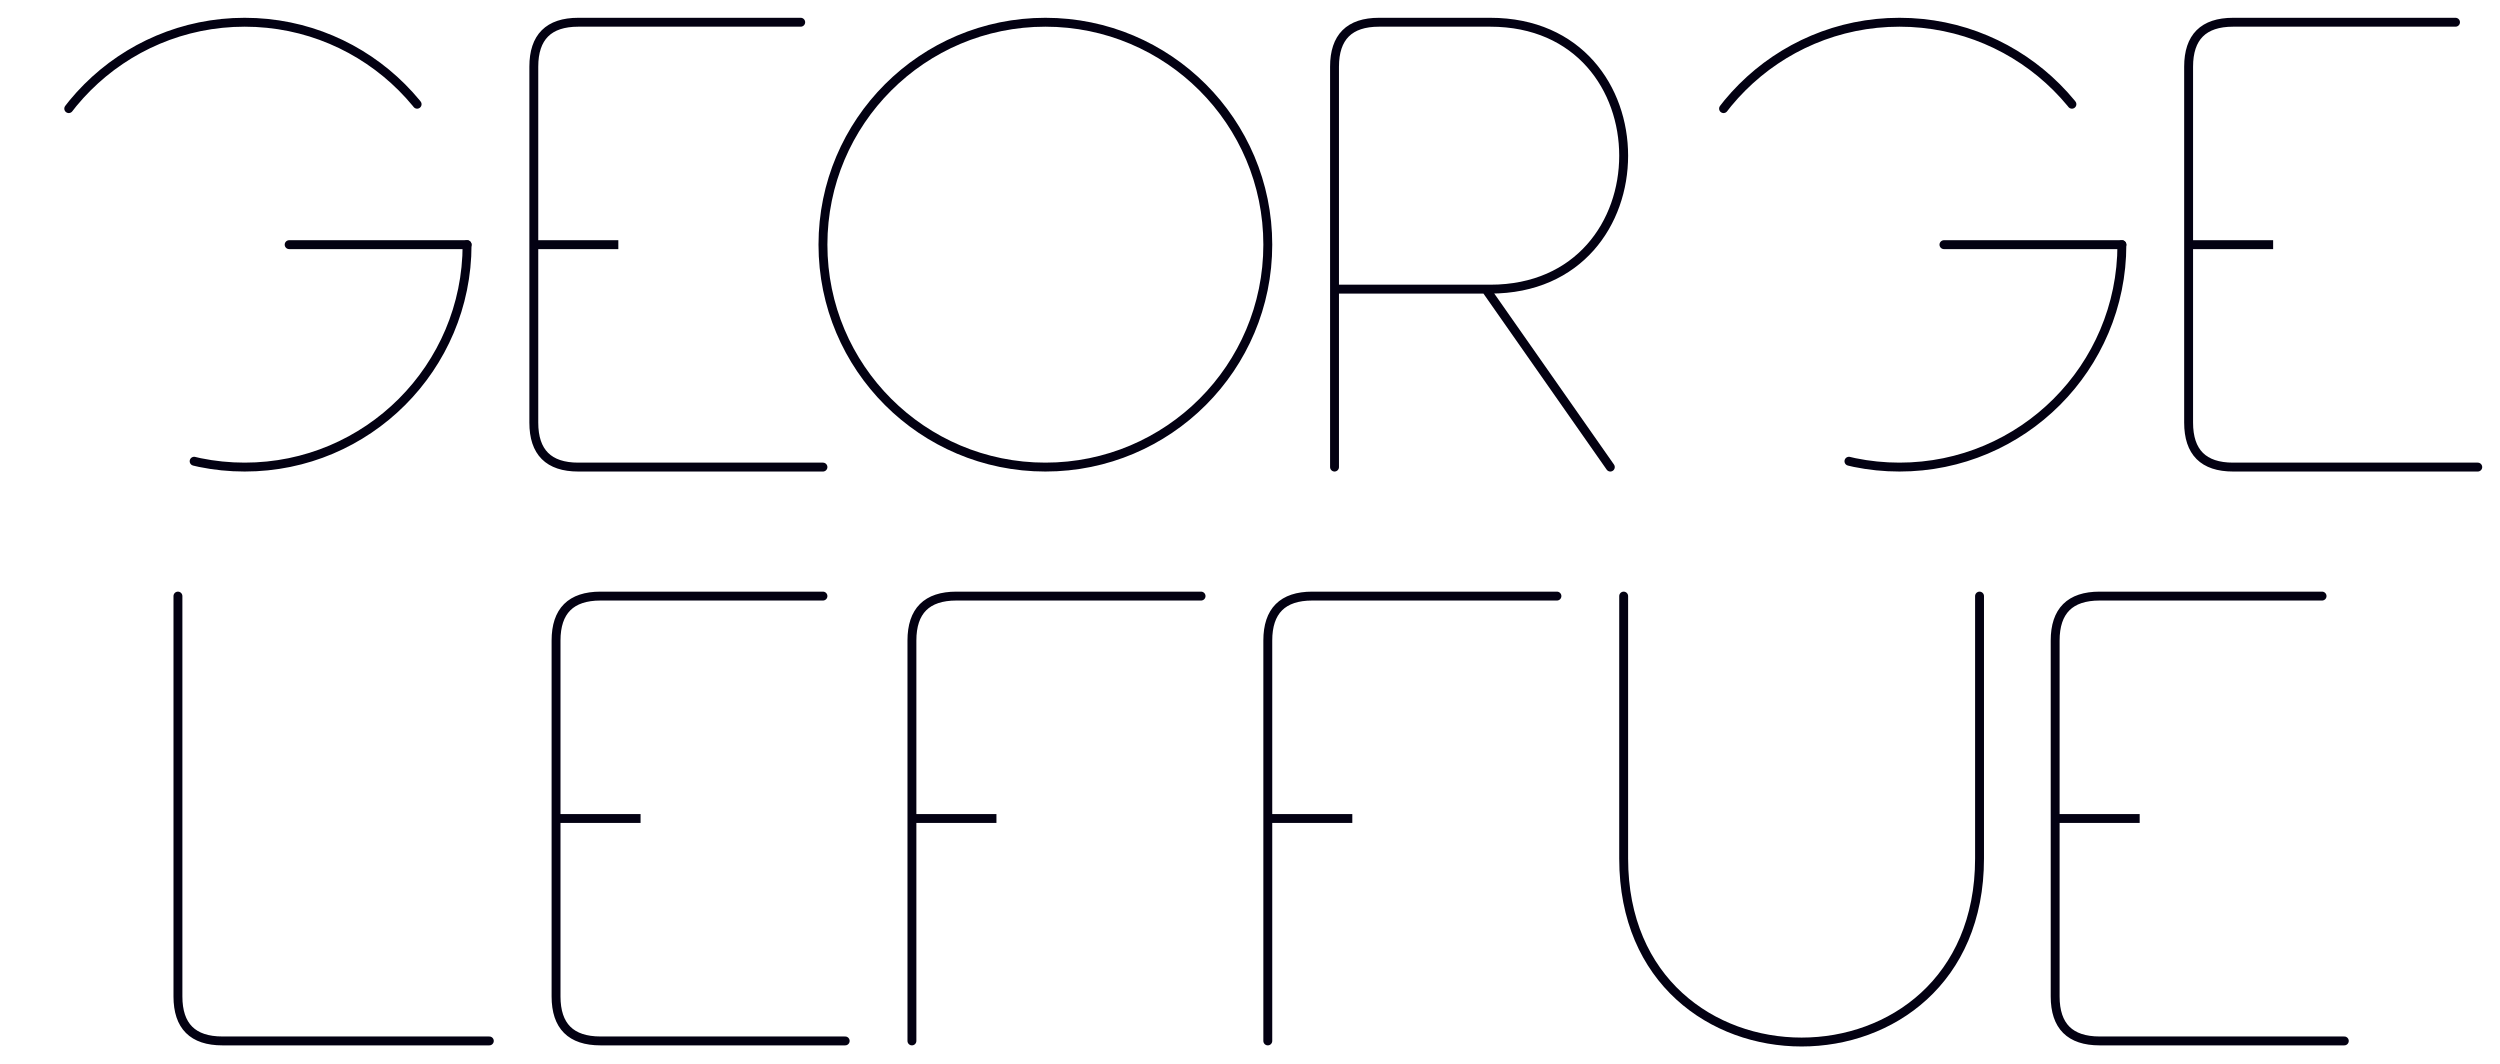
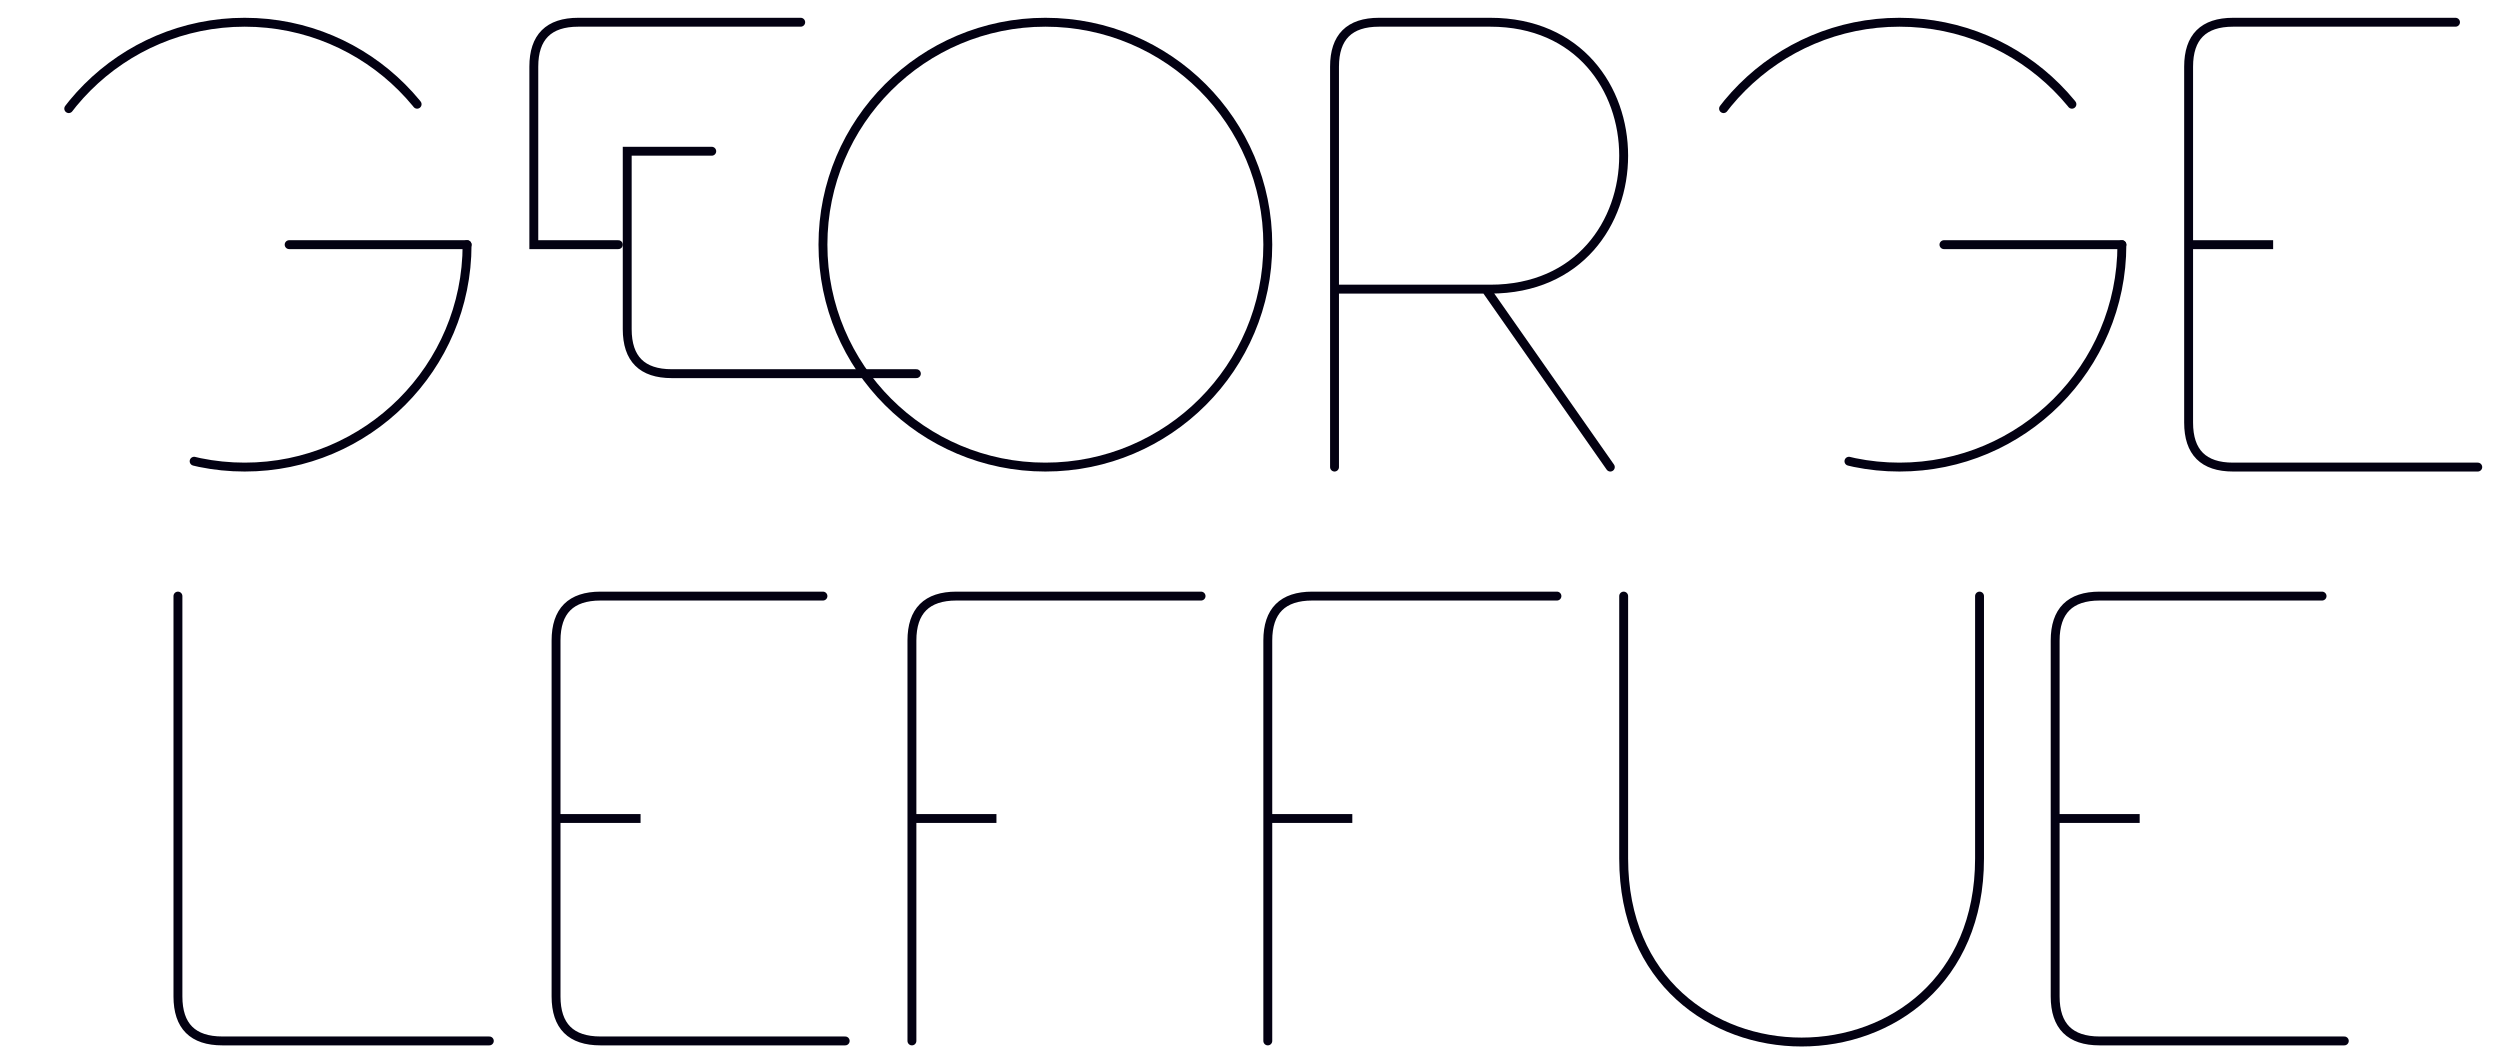
<svg xmlns="http://www.w3.org/2000/svg" width="562" height="239" viewBox="0 0 562 239" stroke="#030112" stroke-width="2" fill="none" stroke-linecap="round">
  <circle cx="55" cy="55" r="50" pathLength="100" stroke-dasharray="90 100" />
  <line x1="65" y1="55" x2="105" y2="55" />
-   <path d="  M 180 5  h -50  q -10 0 -10 10   v 40  h 19  h -19  v 40   q 0 10 10 10  h 55  " />
+   <path d="  M 180 5  h -50  q -10 0 -10 10   v 40  h 19  " />
+   <path d="  M 160 34   h -19  v 40   q 0 10 10 10  h 55  " />
  <circle cx="235" cy="55" r="50" />
  <path d="  M 300 105  v -90  q 0 -10 10 -10  h 25  c 40 0 40 60 0 60  h -35  h 34  l 28 40 " />
  <circle cx="427" cy="55" r="50" pathLength="100" stroke-dasharray="90 100" />
  <line x1="437" y1="55" x2="477" y2="55" />
  <path d="  M 552 5  h -50  q -10 0 -10 10    v 40  h 19  h -19  v 40   q 0 10 10 10  h 55  " />
  <path d="  M 40 134  v 90  q 0 10 10 10  h 60  " />
  <path d="  M 185 134  h -50  q -10 0 -10 10    v 40  h 19  h -19  v 40   q 0 10 10 10  h 55  " />
  <path d="  M 270 134  h -55  q -10 0 -10 10     v 40  h 19  h -19  v 50   " />
  <path d="  M 350 134  h -55  q -10 0 -10 10    v 40  h 19  h -19  v 50   " />
  <path d="  M 365 134  v 59  c 0 55 80 55 80 0  v -59  " />
  <path d="  M 522 134  h -50  q -10 0 -10 10   v 40  h 19  h -19  v 40   q 0 10 10 10  h 55  " />
</svg>
